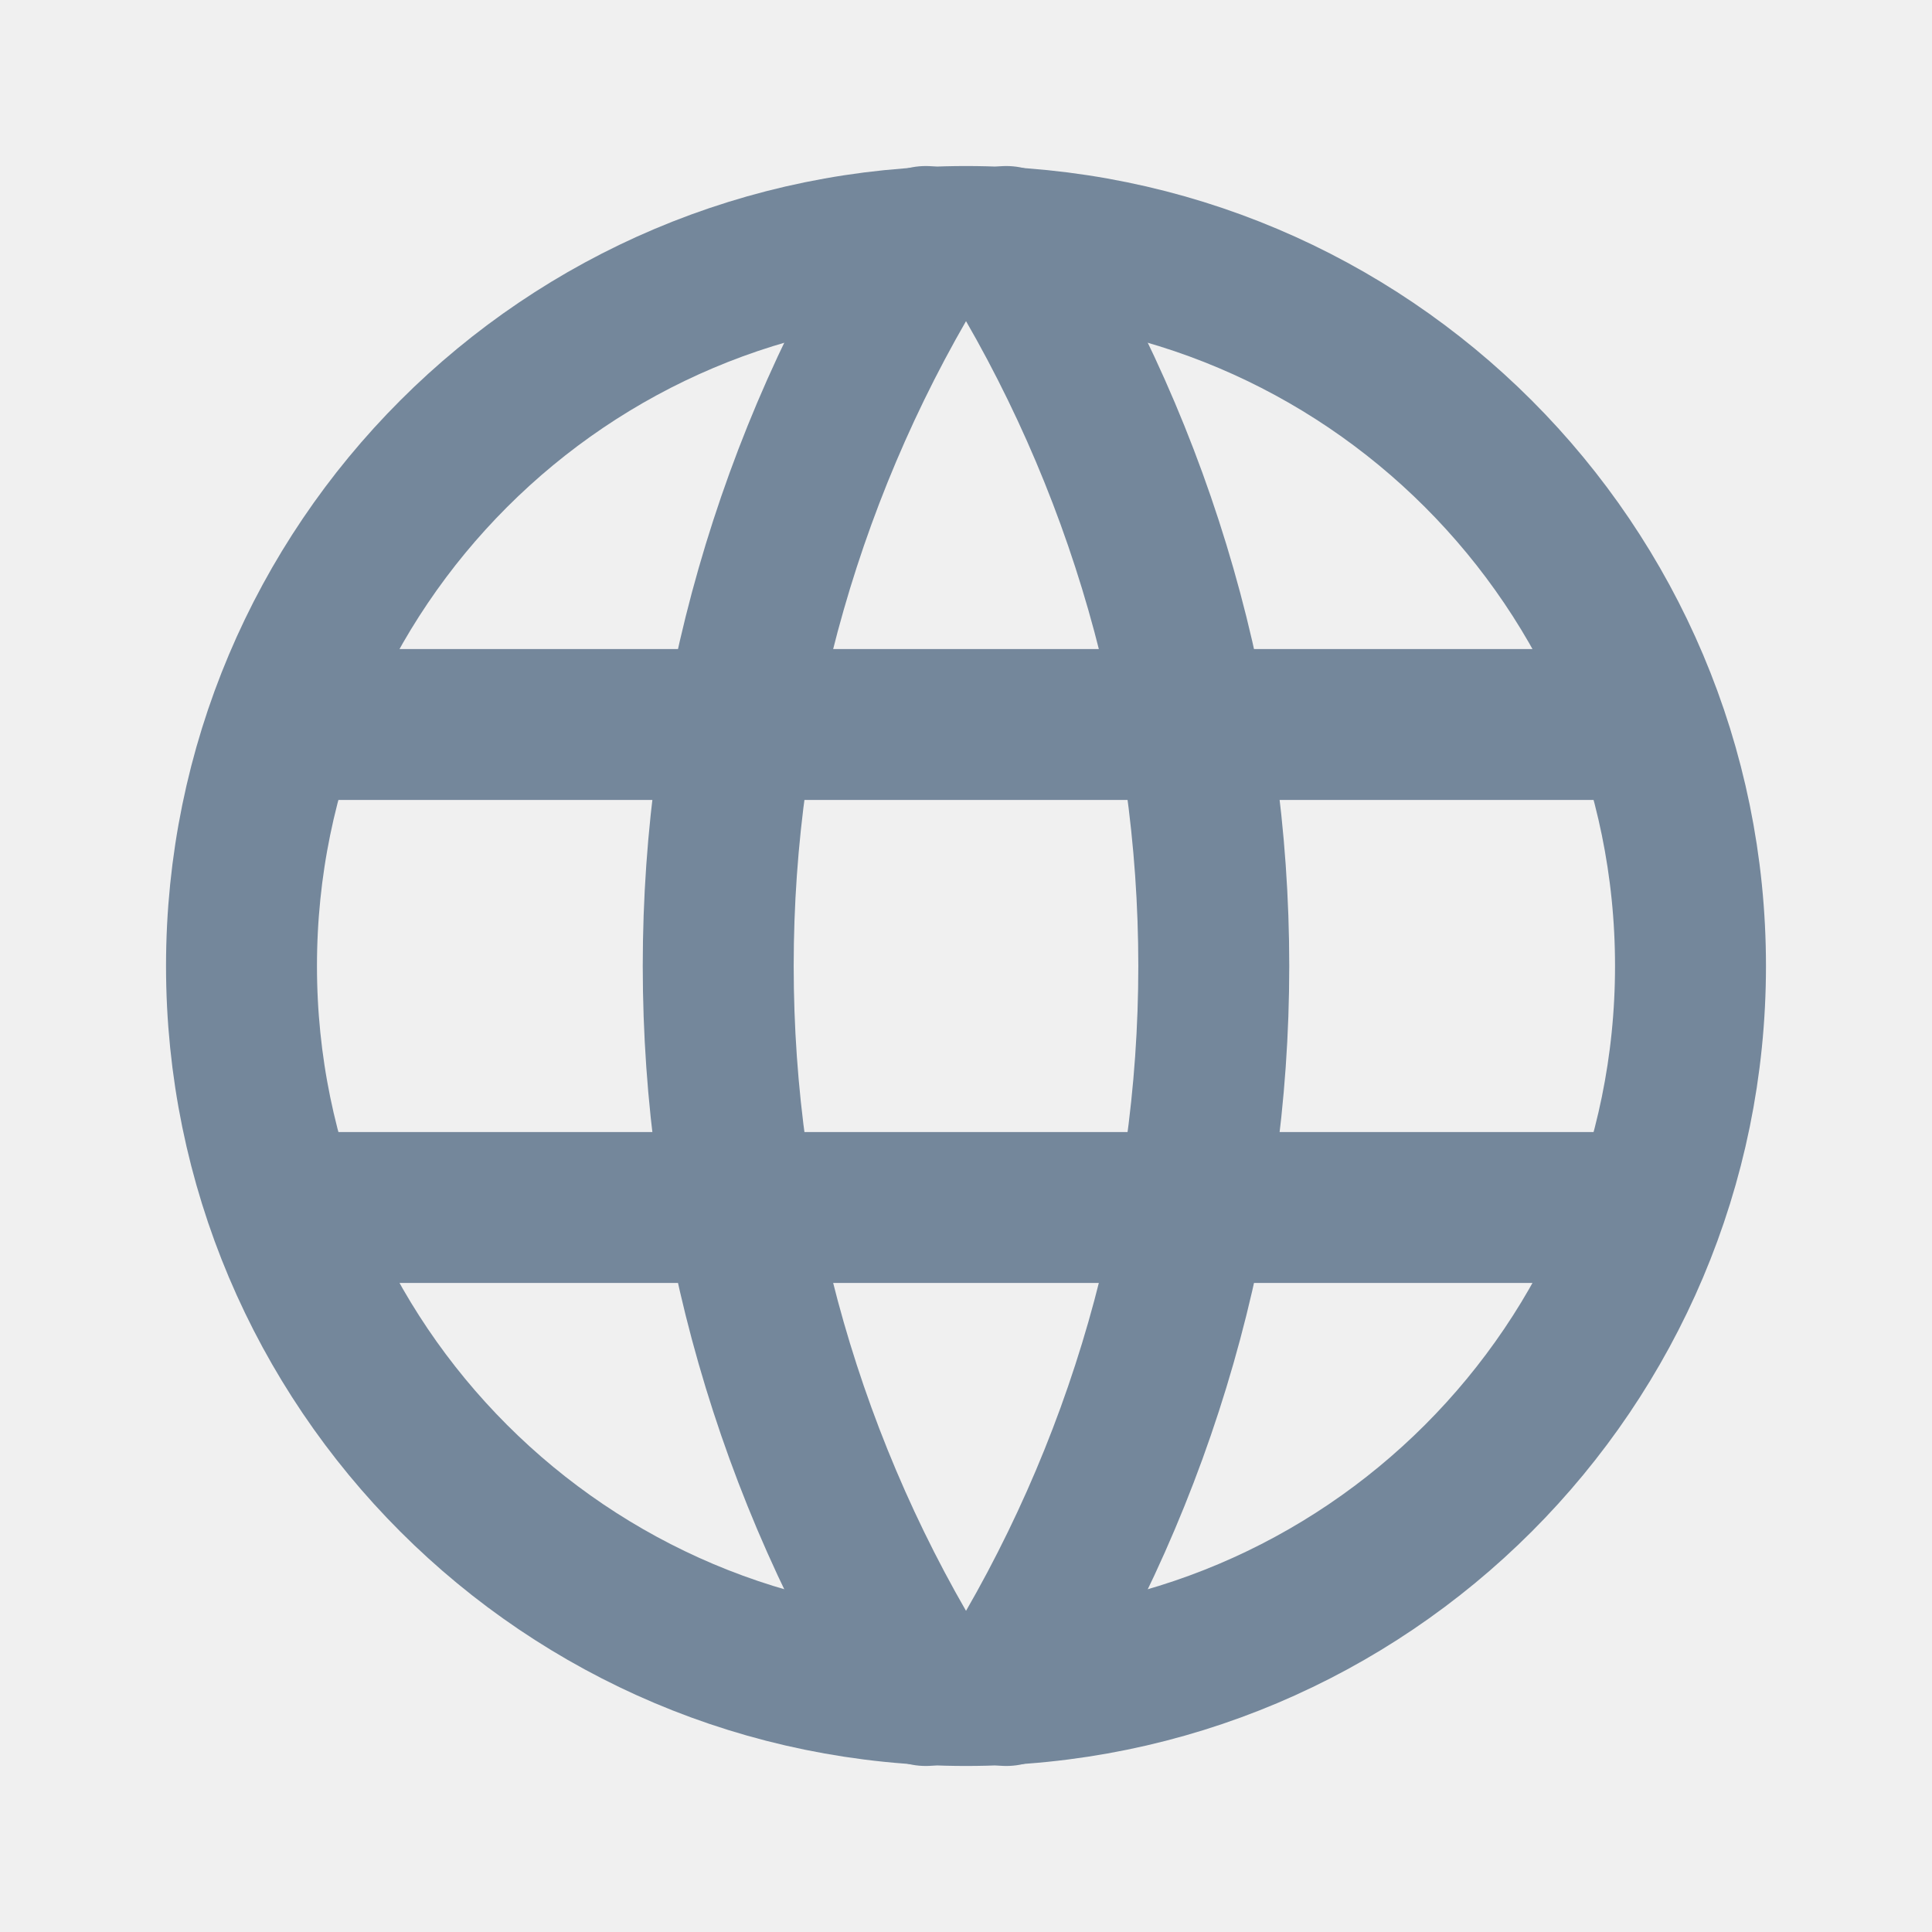
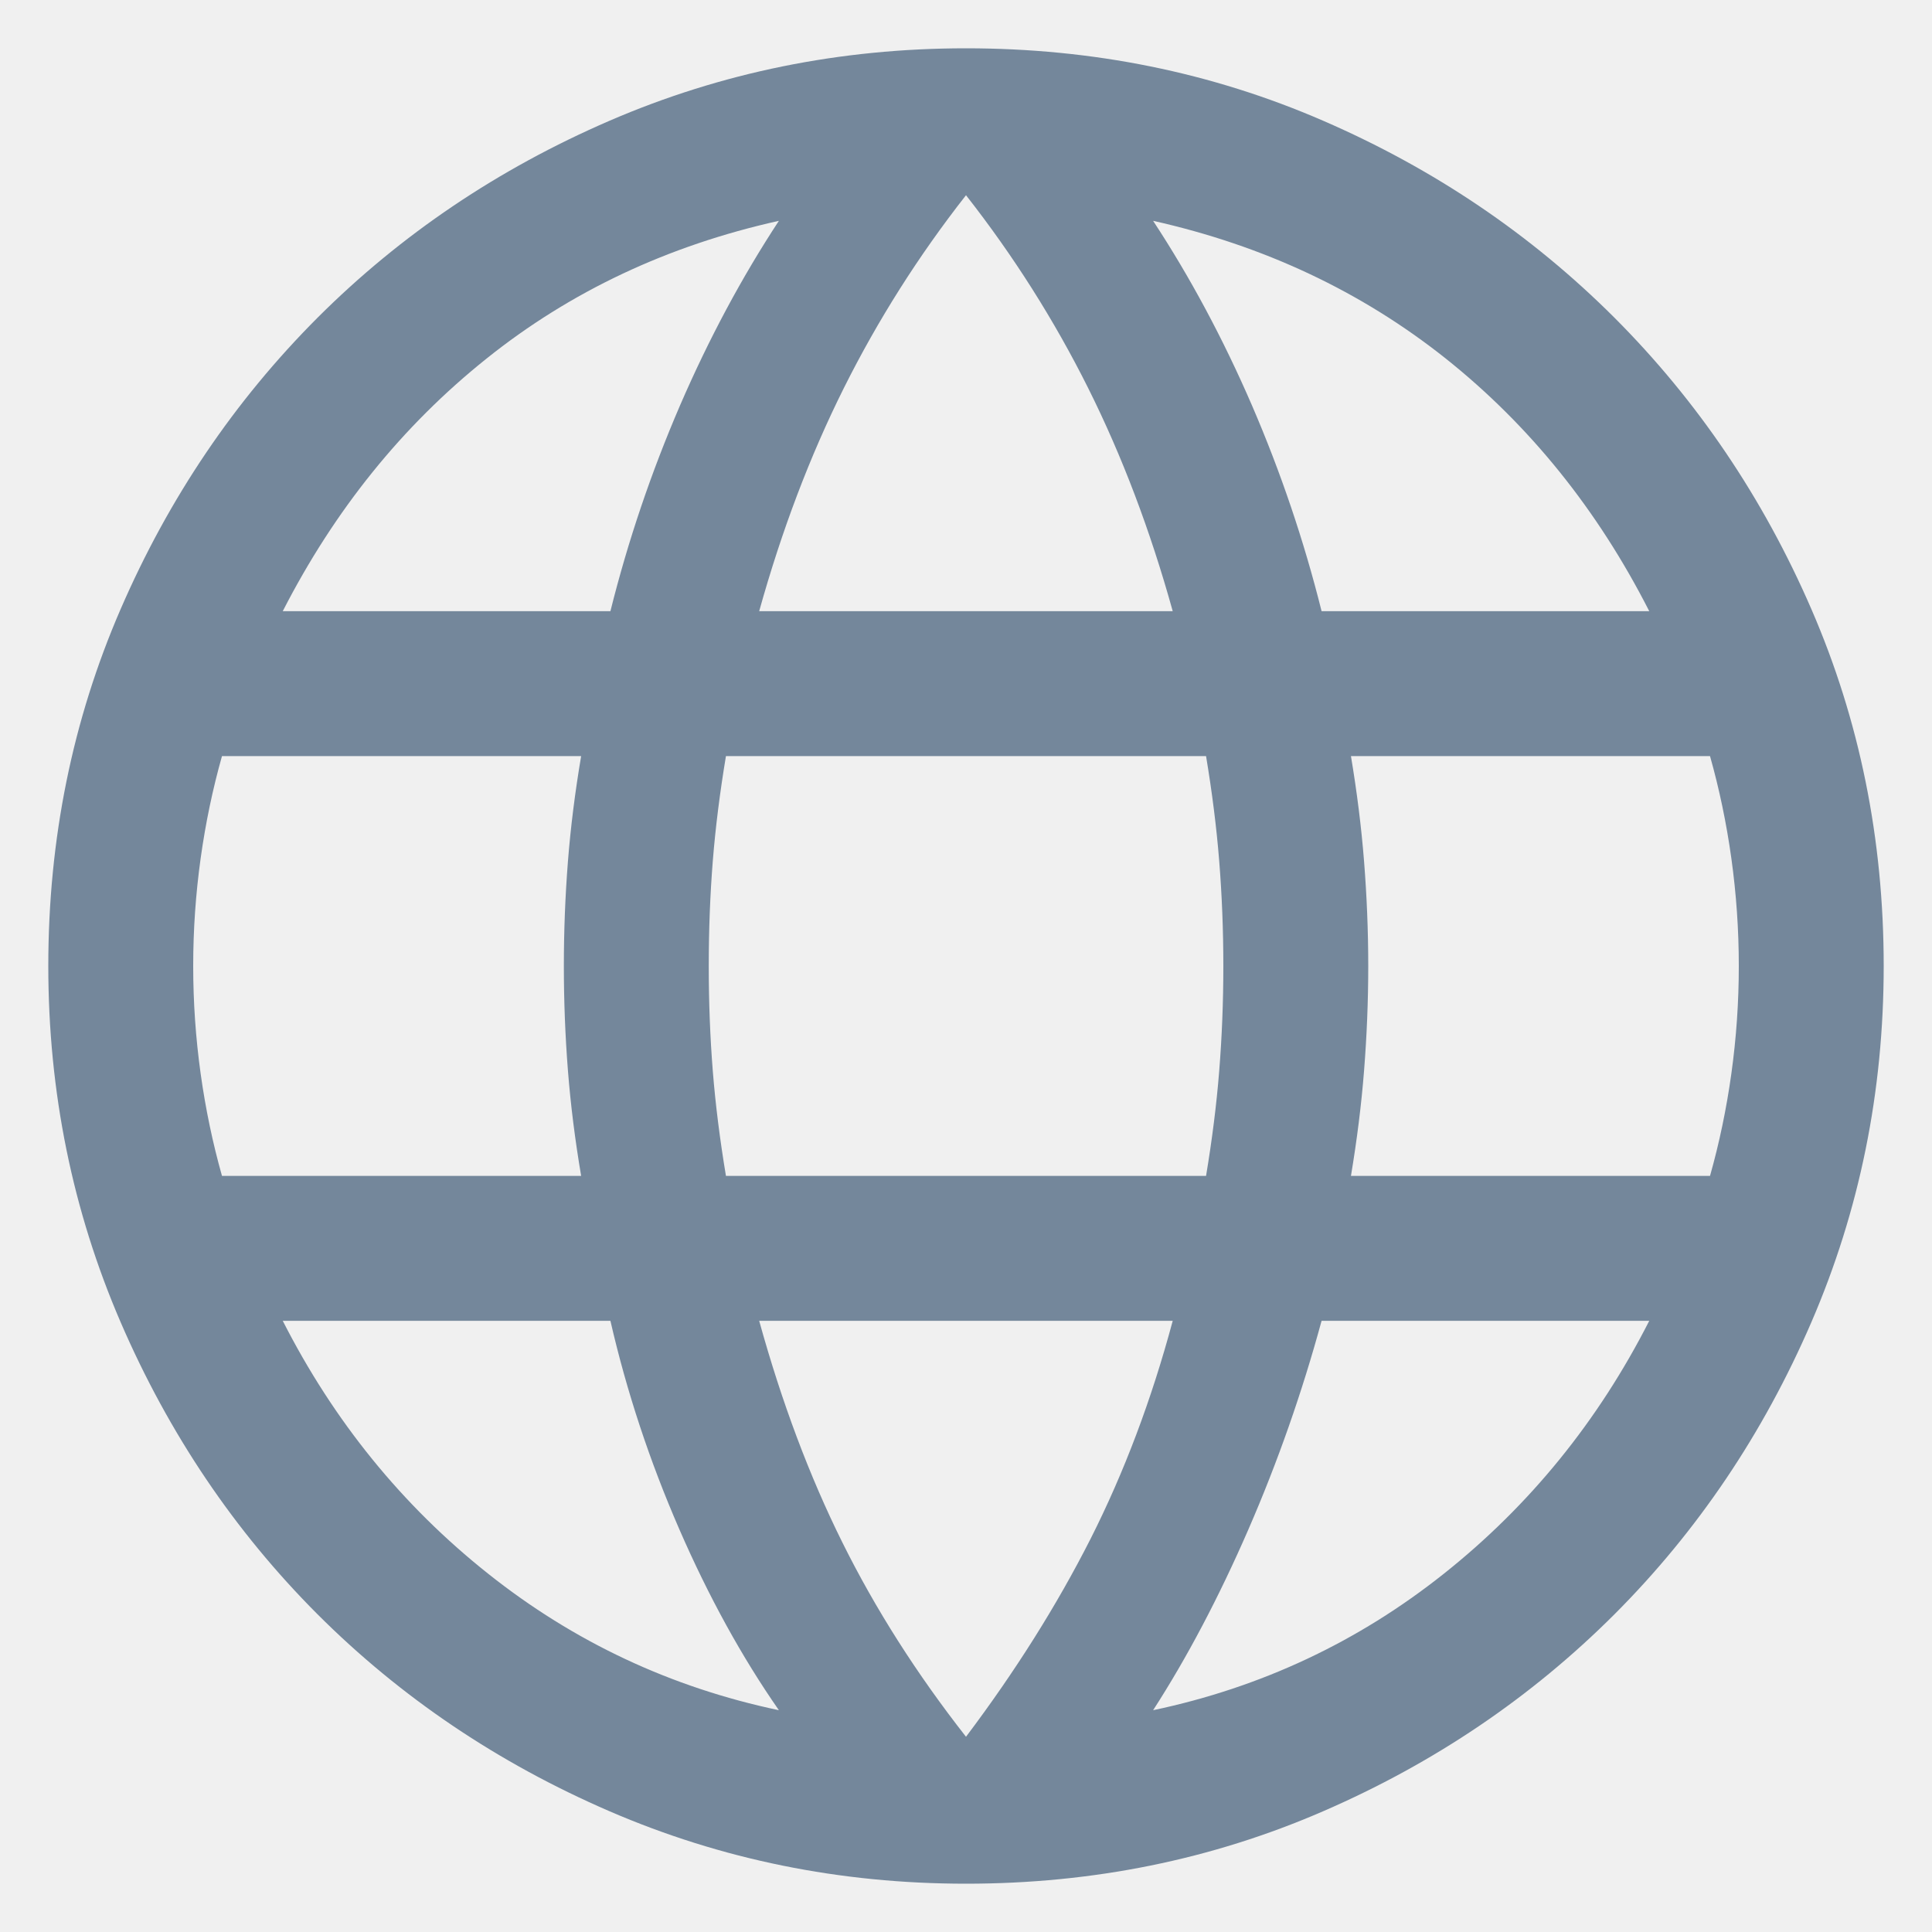
- <svg xmlns="http://www.w3.org/2000/svg" width="32" height="32" viewBox="0 0 32 32" fill="none">
-   <g clip-path="url(#clip0_3924_14973)">
-     <path d="M16 28C22.627 28 28 22.627 28 16C28 9.373 22.627 4 16 4C9.373 4 4 9.373 4 16C4 22.627 9.373 28 16 28Z" stroke="#74879B" stroke-width="2.5" stroke-linecap="round" stroke-linejoin="round" />
-     <path d="M4.8 12H27.2" stroke="#74879B" stroke-width="2.5" stroke-linecap="round" stroke-linejoin="round" />
-     <path d="M4.8 20H27.2" stroke="#74879B" stroke-width="2.5" stroke-linecap="round" stroke-linejoin="round" />
-     <path d="M15.334 4C13.087 7.599 11.896 11.757 11.896 16C11.896 20.243 13.087 24.401 15.334 28" stroke="#74879B" stroke-width="2.5" stroke-linecap="round" stroke-linejoin="round" />
-     <path d="M16.667 4C18.913 7.599 20.104 11.757 20.104 16C20.104 20.243 18.913 24.401 16.667 28" stroke="#74879B" stroke-width="2.5" stroke-linecap="round" stroke-linejoin="round" />
-   </g>
-   <defs>
-     <clipPath id="clip0_3924_14973">
-       <rect width="32" height="32" fill="white" />
-     </clipPath>
-   </defs>
+ <svg xmlns="http://www.w3.org/2000/svg" width="24" height="24" viewBox="0 0 20 19" fill="none">
+   <path d="M10 19C8.697 19 7.468 18.75 6.312 18.251C5.157 17.752 4.149 17.072 3.288 16.212C2.428 15.351 1.748 14.343 1.249 13.188C0.75 12.032 0.5 10.803 0.5 9.5C0.5 8.187 0.75 6.955 1.249 5.805C1.748 4.654 2.428 3.649 3.288 2.788C4.149 1.928 5.157 1.248 6.312 0.749C7.468 0.25 8.697 0 10 0C11.313 0 12.545 0.25 13.695 0.749C14.846 1.248 15.851 1.928 16.712 2.788C17.572 3.649 18.252 4.654 18.751 5.805C19.25 6.955 19.5 8.187 19.5 9.5C19.5 10.803 19.25 12.032 18.751 13.188C18.252 14.343 17.572 15.351 16.712 16.212C15.851 17.072 14.846 17.752 13.695 18.251C12.545 18.75 11.313 19 10 19ZM10 17.479C10.51 16.802 10.94 16.119 11.289 15.431C11.637 14.742 11.921 13.99 12.14 13.173H7.859C8.092 14.015 8.379 14.781 8.721 15.469C9.063 16.158 9.49 16.828 10 17.479ZM8.063 17.204C7.68 16.654 7.336 16.029 7.031 15.328C6.726 14.627 6.488 13.909 6.319 13.173H2.927C3.455 14.211 4.163 15.084 5.052 15.79C5.941 16.497 6.944 16.968 8.063 17.204ZM11.937 17.204C13.056 16.968 14.059 16.497 14.948 15.79C15.836 15.084 16.545 14.211 17.073 13.173H13.681C13.479 13.915 13.226 14.637 12.921 15.338C12.616 16.038 12.288 16.66 11.937 17.204ZM2.298 11.673H6.016C5.953 11.301 5.907 10.937 5.879 10.58C5.851 10.223 5.837 9.863 5.837 9.5C5.837 9.137 5.851 8.777 5.879 8.42C5.907 8.063 5.953 7.699 6.016 7.327H2.298C2.202 7.667 2.128 8.02 2.077 8.386C2.026 8.753 2 9.124 2 9.5C2 9.876 2.026 10.247 2.077 10.614C2.128 10.98 2.202 11.333 2.298 11.673ZM7.515 11.673H12.485C12.547 11.301 12.593 10.94 12.621 10.589C12.649 10.239 12.664 9.876 12.664 9.5C12.664 9.124 12.649 8.761 12.621 8.411C12.593 8.06 12.547 7.699 12.485 7.327H7.515C7.453 7.699 7.407 8.06 7.379 8.411C7.351 8.761 7.337 9.124 7.337 9.5C7.337 9.876 7.351 10.239 7.379 10.589C7.407 10.94 7.453 11.301 7.515 11.673ZM13.985 11.673H17.702C17.798 11.333 17.872 10.98 17.923 10.614C17.974 10.247 18 9.876 18 9.5C18 9.124 17.974 8.753 17.923 8.386C17.872 8.02 17.798 7.667 17.702 7.327H13.985C14.047 7.699 14.093 8.063 14.121 8.42C14.149 8.777 14.164 9.137 14.164 9.5C14.164 9.863 14.149 10.223 14.121 10.58C14.093 10.937 14.047 11.301 13.985 11.673ZM13.681 5.827H17.073C16.538 4.776 15.835 3.903 14.963 3.209C14.09 2.516 13.081 2.042 11.937 1.786C12.32 2.369 12.661 3.005 12.96 3.696C13.258 4.387 13.499 5.098 13.681 5.827ZM7.859 5.827H12.14C11.908 4.991 11.616 4.221 11.264 3.516C10.912 2.812 10.491 2.147 10 1.521C9.509 2.147 9.088 2.812 8.736 3.516C8.384 4.221 8.092 4.991 7.859 5.827ZM2.927 5.827H6.319C6.501 5.098 6.742 4.387 7.04 3.696C7.339 3.005 7.68 2.369 8.063 1.786C6.912 2.042 5.902 2.518 5.033 3.215C4.163 3.911 3.462 4.782 2.927 5.827Z" fill="#74879B" />
</svg>
